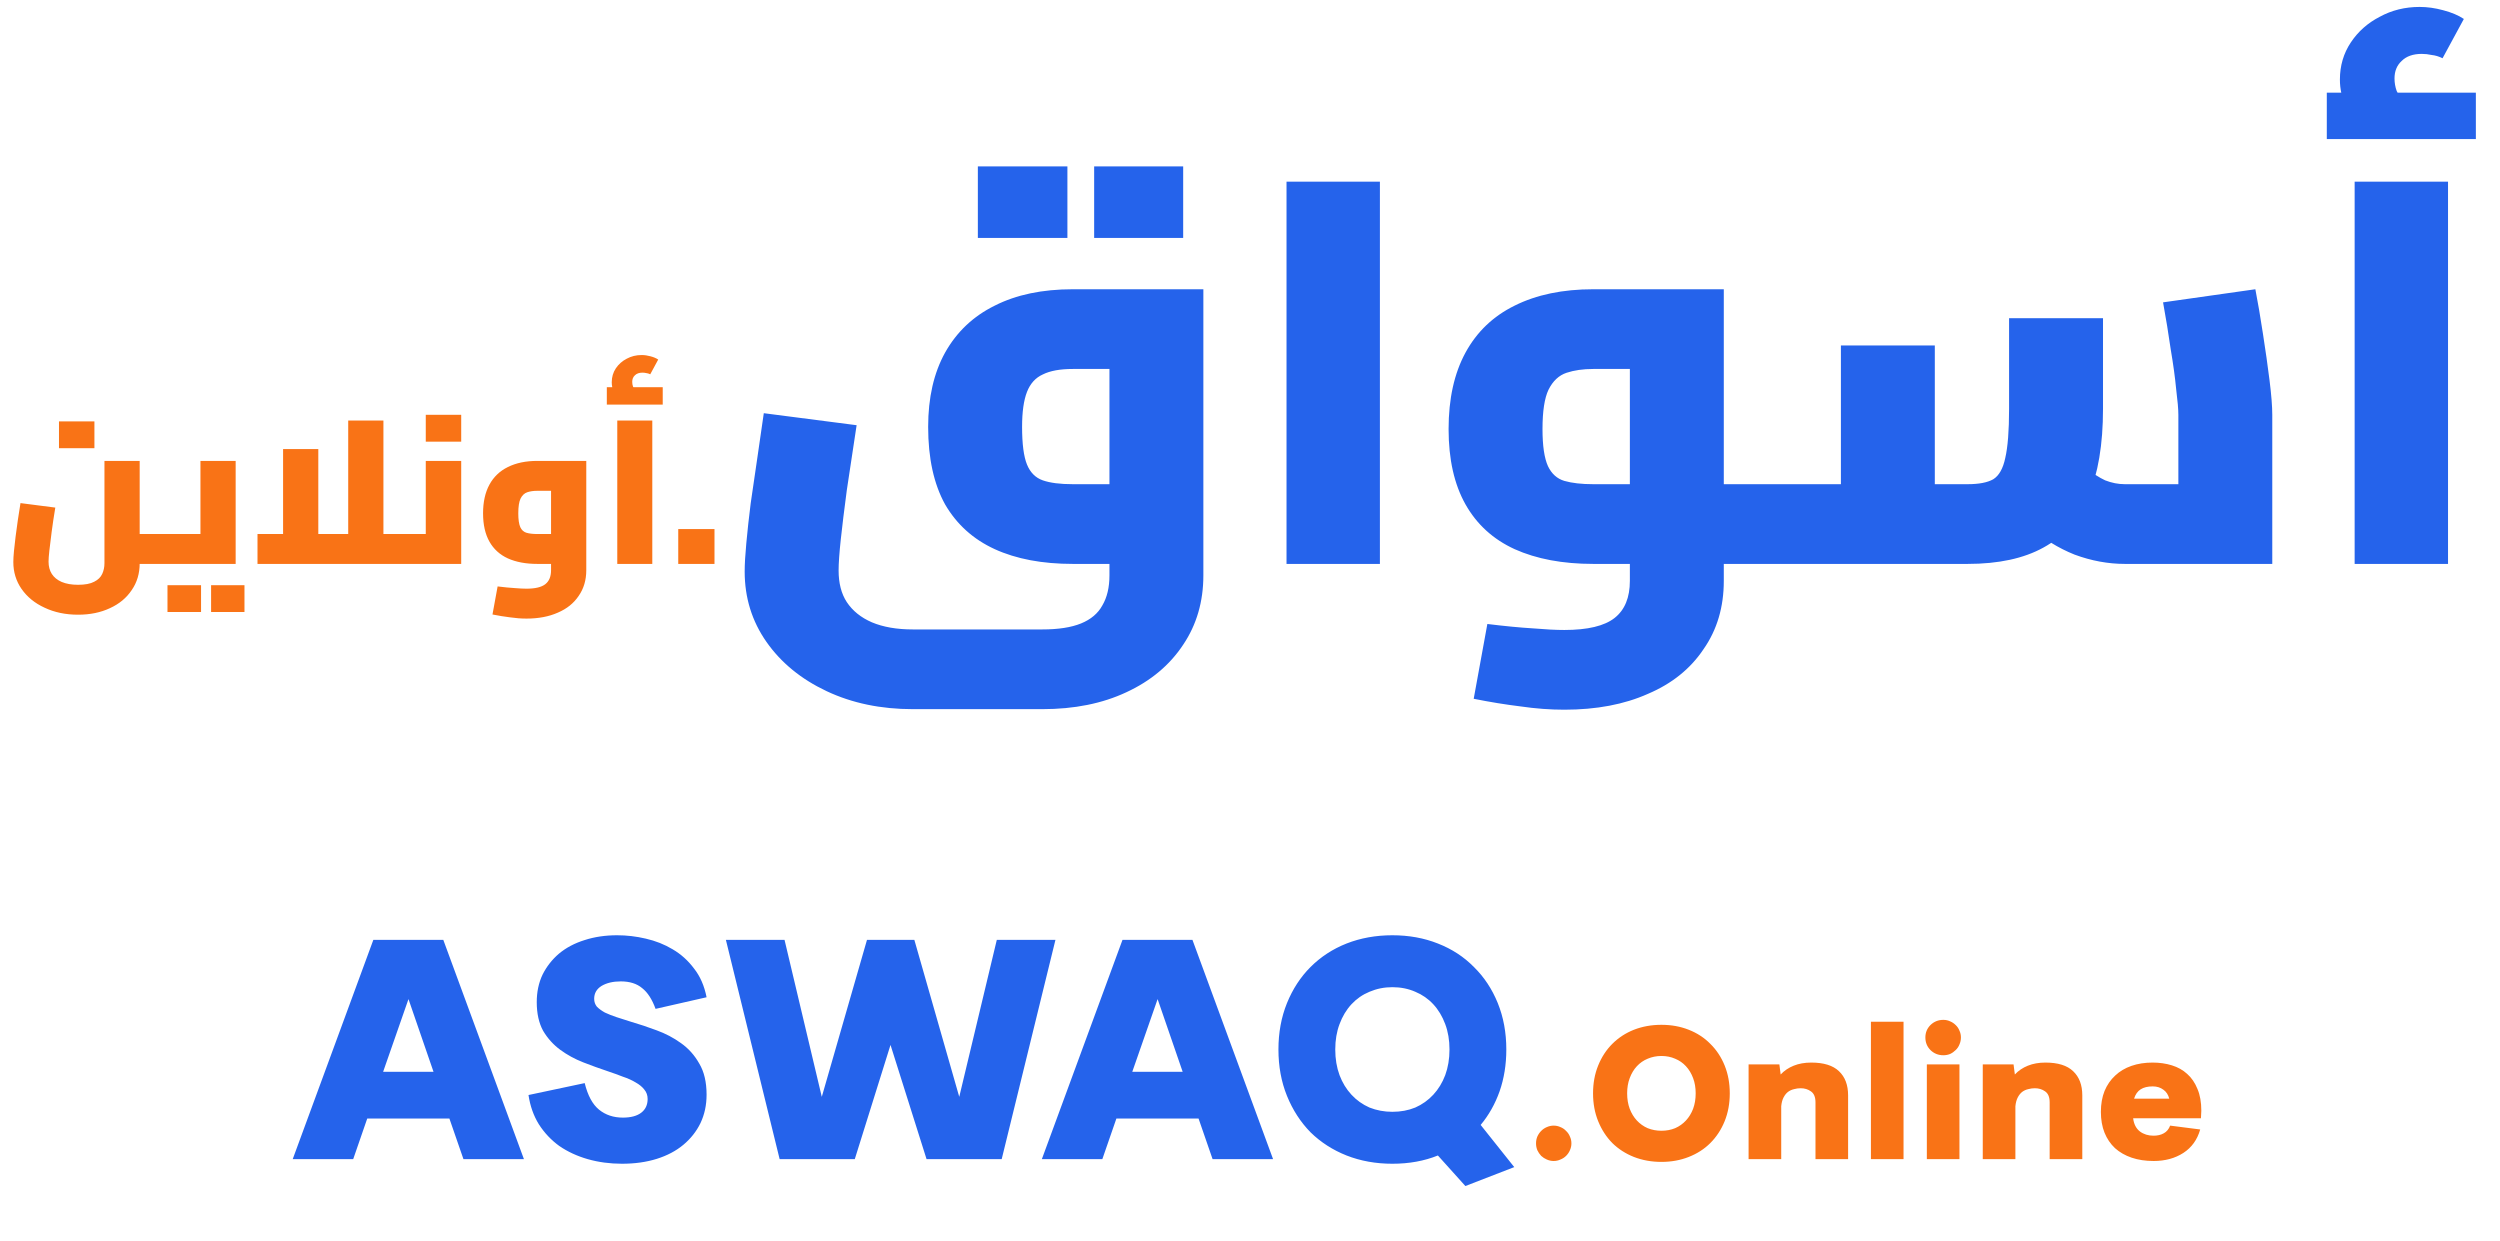
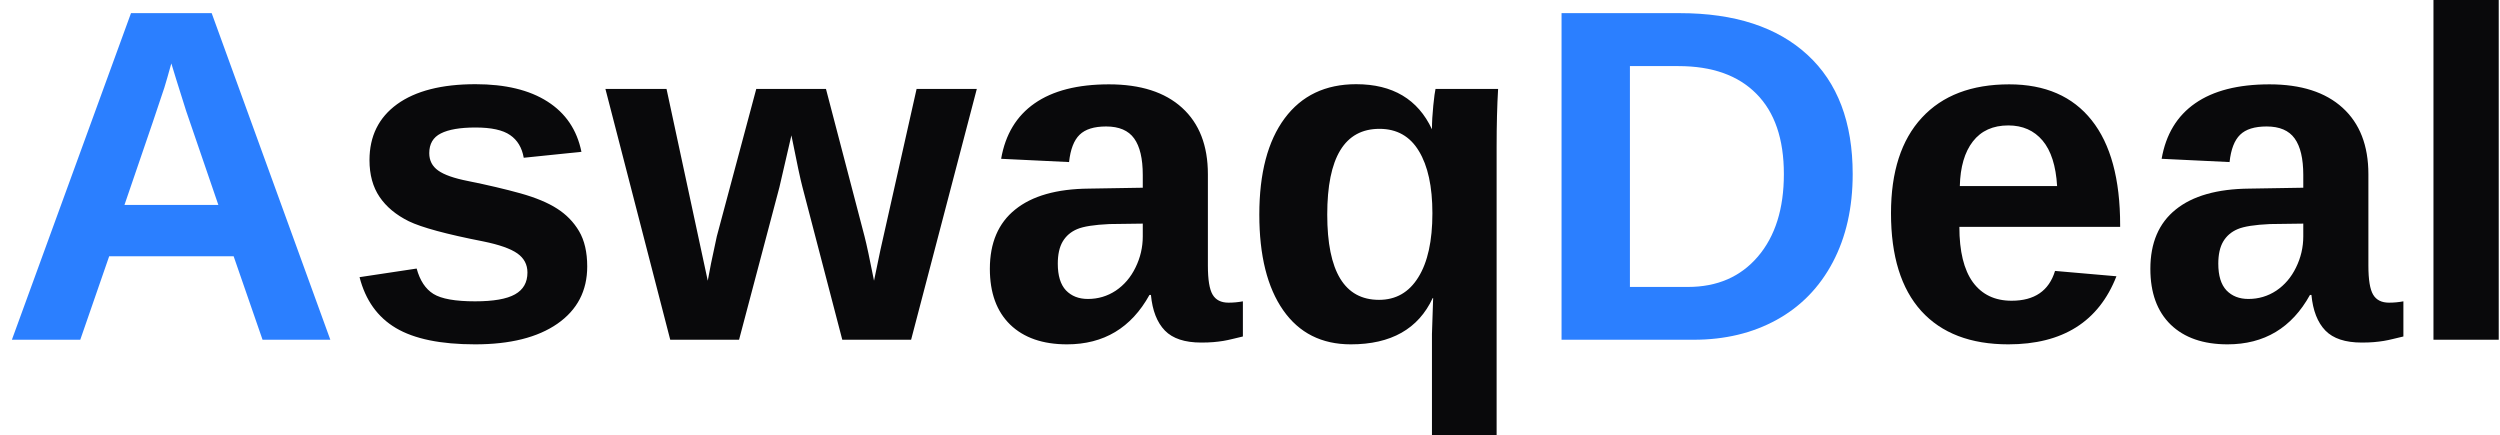
- <svg xmlns="http://www.w3.org/2000/svg" width="100%" height="100%" viewBox="0 0 133 66" version="1.1" xml:space="preserve" style="fill-rule:evenodd;clip-rule:evenodd;stroke-linejoin:round;stroke-miterlimit:2;">
-   <path d="M7.42,30L7.42,28.41L8.553,28.41L8.553,30L7.42,30ZM4.152,32.702C3.491,32.702 2.899,32.578 2.376,32.331C1.853,32.092 1.443,31.758 1.145,31.329C0.854,30.908 0.709,30.432 0.709,29.902C0.709,29.749 0.72,29.557 0.742,29.325C0.764,29.092 0.793,28.834 0.829,28.551C0.865,28.268 0.905,27.974 0.949,27.669C1,27.356 1.047,27.055 1.09,26.765L2.942,27.004C2.862,27.484 2.797,27.919 2.746,28.312C2.695,28.696 2.656,29.023 2.626,29.292C2.597,29.553 2.583,29.749 2.583,29.88C2.583,30.134 2.641,30.352 2.757,30.534C2.873,30.715 3.048,30.857 3.28,30.959C3.52,31.06 3.81,31.111 4.152,31.111C4.522,31.111 4.809,31.057 5.012,30.948C5.216,30.846 5.357,30.708 5.437,30.534C5.517,30.36 5.557,30.171 5.557,29.967L5.557,24.52L7.431,24.52L7.431,29.967C7.431,30.512 7.289,30.988 7.006,31.394C6.73,31.808 6.345,32.128 5.851,32.353C5.357,32.586 4.791,32.702 4.152,32.702ZM8.553,30L8.553,28.41C8.596,28.41 8.629,28.428 8.651,28.464C8.68,28.5 8.702,28.555 8.716,28.627C8.738,28.693 8.752,28.776 8.76,28.878C8.767,28.972 8.771,29.081 8.771,29.205C8.771,29.328 8.767,29.441 8.76,29.543C8.752,29.637 8.738,29.72 8.716,29.793C8.702,29.858 8.68,29.909 8.651,29.946C8.629,29.982 8.596,30 8.553,30ZM3.138,23.845L3.138,22.418L5.023,22.418L5.023,23.845L3.138,23.845ZM8.55,30L8.55,28.41L11.829,28.41L10.664,29.379L10.664,24.52L12.537,24.52L12.537,30L8.55,30ZM8.55,30C8.514,30 8.481,29.982 8.452,29.946C8.423,29.909 8.401,29.858 8.387,29.793C8.372,29.72 8.361,29.637 8.354,29.543C8.34,29.441 8.332,29.328 8.332,29.205C8.332,29.038 8.34,28.896 8.354,28.78C8.369,28.664 8.394,28.573 8.43,28.508C8.459,28.442 8.499,28.41 8.55,28.41L8.55,30ZM8.91,32.56L8.91,31.133L10.696,31.133L10.696,32.56L8.91,32.56ZM11.23,32.56L11.23,31.133L13.006,31.133L13.006,32.56L11.23,32.56ZM20.398,30L20.398,28.41L21.532,28.41L21.532,30L20.398,30ZM13.699,30L13.699,28.41L19.375,28.41L18.525,29.27L18.525,22.374L20.398,22.374L20.398,30L13.699,30ZM15.06,28.41L15.06,23.889L16.934,23.889L16.934,28.41L15.06,28.41ZM21.532,30L21.532,28.41C21.568,28.41 21.597,28.428 21.619,28.464C21.648,28.5 21.67,28.555 21.684,28.627C21.706,28.693 21.72,28.776 21.728,28.878C21.742,28.972 21.749,29.081 21.749,29.205C21.749,29.328 21.742,29.441 21.728,29.543C21.72,29.637 21.706,29.72 21.684,29.793C21.67,29.858 21.648,29.909 21.619,29.946C21.597,29.982 21.568,30 21.532,30ZM21.529,30L21.529,28.41L23.817,28.41L22.651,29.379L22.651,24.52L24.536,24.52L24.536,30L21.529,30ZM21.529,30C21.493,30 21.46,29.982 21.431,29.946C21.402,29.909 21.38,29.858 21.366,29.793C21.351,29.72 21.34,29.637 21.333,29.543C21.319,29.441 21.311,29.328 21.311,29.205C21.311,29.038 21.319,28.896 21.333,28.78C21.348,28.664 21.373,28.573 21.409,28.508C21.438,28.442 21.478,28.41 21.529,28.41L21.529,30ZM22.651,23.496L22.651,22.069L24.536,22.069L24.536,23.496L22.651,23.496ZM28.009,32.909C27.725,32.909 27.435,32.887 27.137,32.843C26.839,32.807 26.527,32.756 26.2,32.691L26.473,31.198C26.828,31.242 27.13,31.271 27.377,31.286C27.631,31.307 27.842,31.318 28.009,31.318C28.473,31.318 28.807,31.238 29.011,31.078C29.214,30.919 29.316,30.672 29.316,30.338L29.316,25.882L29.621,26.111L28.586,26.111C28.383,26.111 28.205,26.136 28.052,26.187C27.9,26.238 27.78,26.351 27.693,26.525C27.613,26.692 27.573,26.953 27.573,27.309C27.573,27.643 27.609,27.89 27.682,28.05C27.754,28.203 27.863,28.301 28.009,28.344C28.161,28.388 28.354,28.41 28.586,28.41L29.316,28.41L29.316,30L28.586,30C27.976,30 27.453,29.902 27.017,29.706C26.589,29.51 26.262,29.212 26.037,28.813C25.812,28.413 25.699,27.912 25.699,27.309C25.699,26.706 25.812,26.198 26.037,25.784C26.262,25.37 26.589,25.058 27.017,24.847C27.453,24.629 27.976,24.52 28.586,24.52L31.19,24.52L31.19,30.338C31.19,30.861 31.055,31.315 30.787,31.699C30.525,32.092 30.155,32.389 29.675,32.593C29.203,32.803 28.648,32.909 28.009,32.909ZM32.839,30L32.839,22.374L34.702,22.374L34.702,30L32.839,30ZM33.013,21.383C32.86,21.201 32.744,21.031 32.664,20.871C32.584,20.704 32.545,20.526 32.545,20.337C32.545,20.061 32.617,19.814 32.762,19.596C32.908,19.379 33.1,19.208 33.34,19.084C33.579,18.954 33.844,18.888 34.135,18.888C34.288,18.888 34.444,18.91 34.603,18.954C34.77,18.997 34.908,19.055 35.017,19.128L34.593,19.912C34.52,19.876 34.447,19.854 34.375,19.847C34.309,19.832 34.244,19.825 34.179,19.825C34.004,19.825 33.87,19.872 33.776,19.967C33.681,20.054 33.634,20.17 33.634,20.315C33.634,20.403 33.648,20.486 33.677,20.566C33.714,20.639 33.768,20.715 33.841,20.795L33.013,21.383ZM32.283,21.525L32.283,20.599L35.257,20.599L35.257,21.525L32.283,21.525ZM36.083,30L36.083,28.148L38.011,28.148L38.011,30L36.083,30Z" style="fill:rgb(249,115,22);fill-rule:nonzero;" />
-   <path d="M48.565,37.727C46.86,37.727 45.33,37.408 43.975,36.769C42.619,36.13 41.554,35.258 40.779,34.154C40.004,33.05 39.617,31.801 39.617,30.407C39.617,30.019 39.646,29.516 39.704,28.896C39.762,28.257 39.84,27.55 39.937,26.775C40.053,26.001 40.169,25.207 40.285,24.393C40.401,23.561 40.518,22.757 40.634,21.982L45.572,22.621C45.379,23.899 45.204,25.052 45.05,26.078C44.914,27.105 44.807,27.976 44.73,28.693C44.653,29.409 44.614,29.961 44.614,30.349C44.614,31.026 44.759,31.588 45.05,32.033C45.359,32.498 45.805,32.857 46.386,33.108C46.986,33.36 47.712,33.486 48.565,33.486L55.45,33.486C56.302,33.486 56.989,33.38 57.512,33.167C58.035,32.953 58.413,32.634 58.645,32.208C58.897,31.782 59.023,31.249 59.023,30.61L59.023,18.932L59.865,19.629L57.076,19.629C56.399,19.629 55.866,19.726 55.478,19.92C55.091,20.094 54.81,20.404 54.636,20.849C54.462,21.295 54.375,21.914 54.375,22.708C54.375,23.619 54.462,24.287 54.636,24.713C54.81,25.139 55.091,25.42 55.478,25.555C55.866,25.691 56.399,25.759 57.076,25.759L59.023,25.759L59.023,30L57.076,30C55.45,30 54.065,29.738 52.922,29.216C51.78,28.693 50.898,27.899 50.279,26.834C49.678,25.749 49.378,24.374 49.378,22.708C49.378,21.159 49.678,19.842 50.279,18.758C50.898,17.654 51.78,16.821 52.922,16.259C54.065,15.678 55.45,15.388 57.076,15.388L64.019,15.388L64.019,30.61C64.019,32.005 63.661,33.234 62.945,34.299C62.228,35.384 61.221,36.226 59.923,36.827C58.645,37.427 57.154,37.727 55.45,37.727L48.565,37.727ZM52.022,12.657L52.022,8.851L56.786,8.851L56.786,12.657L52.022,12.657ZM58.209,12.657L58.209,8.851L62.945,8.851L62.945,12.657L58.209,12.657ZM68.443,30L68.443,9.665L73.411,9.665L73.411,30L68.443,30ZM91.706,30L91.706,25.759L94.727,25.759L94.727,30L91.706,30ZM83.223,37.756C82.468,37.756 81.693,37.698 80.899,37.582C80.105,37.485 79.272,37.35 78.401,37.175L79.127,33.196C80.076,33.312 80.88,33.389 81.538,33.428C82.216,33.486 82.778,33.515 83.223,33.515C84.463,33.515 85.354,33.302 85.896,32.876C86.438,32.45 86.709,31.791 86.709,30.901L86.709,19.019L87.523,19.629L84.763,19.629C84.221,19.629 83.746,19.697 83.34,19.832C82.933,19.968 82.613,20.268 82.381,20.733C82.168,21.178 82.061,21.876 82.061,22.825C82.061,23.716 82.158,24.374 82.352,24.8C82.546,25.207 82.836,25.468 83.223,25.584C83.63,25.701 84.143,25.759 84.763,25.759L86.709,25.759L86.709,30L84.763,30C83.136,30 81.742,29.738 80.58,29.216C79.437,28.693 78.566,27.899 77.965,26.834C77.365,25.768 77.065,24.432 77.065,22.825C77.065,21.217 77.365,19.862 77.965,18.758C78.566,17.654 79.437,16.821 80.58,16.259C81.742,15.678 83.136,15.388 84.763,15.388L91.706,15.388L91.706,30.901C91.706,32.295 91.348,33.505 90.631,34.532C89.934,35.578 88.946,36.372 87.668,36.914C86.409,37.476 84.928,37.756 83.223,37.756ZM94.727,30L94.727,25.759C94.824,25.759 94.902,25.807 94.96,25.904C95.037,26.001 95.095,26.146 95.134,26.34C95.192,26.514 95.231,26.737 95.25,27.008C95.289,27.26 95.308,27.55 95.308,27.879C95.308,28.209 95.289,28.509 95.25,28.78C95.231,29.032 95.192,29.254 95.134,29.448C95.095,29.622 95.037,29.758 94.96,29.855C94.902,29.952 94.824,30 94.727,30ZM113.042,30C112.151,30 111.26,29.835 110.369,29.506C109.498,29.158 108.703,28.664 107.987,28.025L111.008,24.916C111.337,25.187 111.667,25.4 111.996,25.555C112.344,25.691 112.693,25.759 113.042,25.759L118.706,25.759L115.889,28.199L115.889,22.069C115.889,21.779 115.85,21.324 115.772,20.704C115.714,20.084 115.617,19.377 115.482,18.583C115.366,17.77 115.23,16.937 115.075,16.085L119.985,15.388C120.12,16.085 120.256,16.879 120.391,17.77C120.527,18.641 120.643,19.464 120.74,20.239C120.837,21.014 120.885,21.624 120.885,22.069L120.885,30L113.042,30ZM94.74,30L94.74,25.759L98.952,25.759L97.936,26.863L97.936,18.38L102.932,18.38L102.932,30L94.74,30ZM102.932,30L102.932,25.759L104.675,25.759C105.276,25.759 105.731,25.672 106.041,25.497C106.35,25.304 106.563,24.926 106.68,24.364C106.815,23.783 106.883,22.912 106.883,21.75L106.883,16.927L111.88,16.927L111.88,21.75C111.88,23.648 111.618,25.207 111.095,26.427C110.572,27.647 109.778,28.548 108.713,29.129C107.667,29.709 106.321,30 104.675,30L102.932,30ZM94.74,30C94.643,30 94.556,29.952 94.479,29.855C94.401,29.758 94.343,29.622 94.304,29.448C94.266,29.254 94.236,29.032 94.217,28.78C94.178,28.509 94.159,28.209 94.159,27.879C94.159,27.434 94.178,27.056 94.217,26.746C94.256,26.437 94.324,26.194 94.42,26.02C94.498,25.846 94.604,25.759 94.74,25.759L94.74,30ZM125.267,30L125.267,9.665L130.235,9.665L130.235,30L125.267,30ZM125.732,7.021C125.325,6.537 125.016,6.082 124.802,5.656C124.589,5.21 124.483,4.736 124.483,4.232C124.483,3.496 124.677,2.838 125.064,2.257C125.451,1.676 125.964,1.221 126.604,0.892C127.243,0.543 127.95,0.369 128.724,0.369C129.131,0.369 129.547,0.427 129.973,0.543C130.419,0.659 130.787,0.814 131.077,1.008L129.944,3.099C129.751,3.003 129.557,2.945 129.363,2.925C129.189,2.886 129.015,2.867 128.84,2.867C128.376,2.867 128.017,2.993 127.766,3.245C127.514,3.477 127.388,3.787 127.388,4.174C127.388,4.407 127.427,4.629 127.504,4.842C127.601,5.036 127.746,5.239 127.94,5.453L125.732,7.021ZM123.786,7.399L123.786,4.93L131.716,4.93L131.716,7.399L123.786,7.399Z" style="fill:rgb(37,99,235);fill-rule:nonzero;" />
-   <path d="M24.656,61.667L23.908,59.506L19.537,59.506L18.79,61.667L15.572,61.667L19.862,50L23.583,50L27.873,61.667L24.656,61.667ZM20.382,57.02L23.063,57.02L21.731,53.152L20.382,57.02ZM33.089,61.911C32.449,61.911 31.843,61.83 31.269,61.667C30.705,61.505 30.201,61.272 29.757,60.968C29.324,60.654 28.961,60.27 28.669,59.815C28.387,59.359 28.203,58.84 28.116,58.255L31.106,57.621C31.269,58.282 31.523,58.753 31.87,59.035C32.216,59.316 32.639,59.457 33.137,59.457C33.56,59.457 33.885,59.37 34.112,59.197C34.34,59.024 34.454,58.78 34.454,58.466C34.454,58.271 34.394,58.103 34.275,57.962C34.166,57.821 34.015,57.697 33.82,57.588C33.625,57.469 33.397,57.366 33.137,57.28C32.888,57.182 32.617,57.085 32.325,56.987C31.902,56.846 31.469,56.689 31.025,56.516C30.581,56.342 30.174,56.12 29.806,55.85C29.438,55.579 29.134,55.243 28.896,54.842C28.669,54.43 28.555,53.921 28.555,53.315C28.555,52.773 28.658,52.285 28.863,51.852C29.08,51.419 29.373,51.045 29.741,50.731C30.12,50.417 30.57,50.178 31.09,50.016C31.621,49.842 32.2,49.756 32.829,49.756C33.338,49.756 33.847,49.815 34.356,49.935C34.876,50.054 35.353,50.243 35.786,50.503C36.23,50.763 36.609,51.105 36.923,51.527C37.249,51.939 37.471,52.448 37.59,53.054L34.876,53.672C34.692,53.163 34.454,52.795 34.161,52.567C33.879,52.329 33.5,52.21 33.024,52.21C32.612,52.21 32.271,52.291 32,52.453C31.74,52.616 31.61,52.843 31.61,53.136C31.61,53.298 31.659,53.439 31.756,53.558C31.864,53.667 32.005,53.77 32.179,53.867C32.363,53.954 32.569,54.035 32.796,54.111C33.034,54.187 33.289,54.268 33.56,54.355C34.004,54.484 34.459,54.636 34.925,54.81C35.401,54.983 35.835,55.21 36.225,55.492C36.626,55.774 36.951,56.137 37.2,56.581C37.46,57.014 37.59,57.567 37.59,58.238C37.59,58.791 37.481,59.295 37.265,59.75C37.048,60.194 36.745,60.578 36.355,60.903C35.965,61.228 35.494,61.477 34.941,61.651C34.389,61.824 33.771,61.911 33.089,61.911ZM53.03,50L56.15,50L53.29,61.667L49.293,61.667L47.375,55.59L45.474,61.667L41.477,61.667L38.617,50L41.737,50L43.719,58.352L46.124,50L48.643,50L51.032,58.352L53.03,50ZM64.51,61.667L63.763,59.506L59.392,59.506L58.644,61.667L55.426,61.667L59.717,50L63.438,50L67.728,61.667L64.51,61.667ZM60.237,57.02L62.918,57.02L61.585,53.152L60.237,57.02ZM80.558,62.09L77.958,63.097L76.496,61.472C75.77,61.765 74.963,61.911 74.074,61.911C73.197,61.911 72.384,61.765 71.637,61.472C70.9,61.179 70.261,60.768 69.719,60.237C69.189,59.695 68.772,59.051 68.468,58.303C68.165,57.556 68.013,56.732 68.013,55.833C68.013,54.934 68.165,54.111 68.468,53.363C68.772,52.616 69.189,51.977 69.719,51.446C70.261,50.904 70.9,50.487 71.637,50.195C72.384,49.902 73.197,49.756 74.074,49.756C74.952,49.756 75.759,49.902 76.496,50.195C77.243,50.487 77.882,50.904 78.413,51.446C78.955,51.977 79.377,52.616 79.681,53.363C79.984,54.111 80.136,54.934 80.136,55.833C80.136,56.635 80.016,57.377 79.778,58.06C79.54,58.731 79.204,59.327 78.771,59.847L80.558,62.09ZM71.036,55.833C71.036,56.332 71.112,56.787 71.263,57.198C71.415,57.599 71.626,57.946 71.897,58.238C72.168,58.531 72.487,58.758 72.856,58.921C73.235,59.072 73.641,59.148 74.074,59.148C74.519,59.148 74.925,59.072 75.293,58.921C75.662,58.758 75.981,58.531 76.252,58.238C76.523,57.946 76.734,57.599 76.886,57.198C77.037,56.787 77.113,56.332 77.113,55.833C77.113,55.335 77.037,54.885 76.886,54.484C76.734,54.073 76.523,53.721 76.252,53.428C75.981,53.136 75.662,52.914 75.293,52.762C74.925,52.6 74.519,52.518 74.074,52.518C73.641,52.518 73.235,52.6 72.856,52.762C72.487,52.914 72.168,53.136 71.897,53.428C71.626,53.721 71.415,54.073 71.263,54.484C71.112,54.885 71.036,55.335 71.036,55.833Z" style="fill:rgb(37,99,235);fill-rule:nonzero;" />
-   <path d="M82.653,61.765C82.53,61.765 82.409,61.739 82.292,61.687C82.182,61.641 82.081,61.576 81.99,61.492C81.906,61.401 81.837,61.3 81.785,61.189C81.74,61.072 81.717,60.952 81.717,60.829C81.717,60.699 81.74,60.578 81.785,60.468C81.837,60.351 81.906,60.25 81.99,60.166C82.081,60.075 82.182,60.006 82.292,59.961C82.409,59.909 82.53,59.883 82.653,59.883C82.783,59.883 82.903,59.909 83.014,59.961C83.131,60.006 83.232,60.075 83.316,60.166C83.407,60.25 83.475,60.351 83.521,60.468C83.573,60.578 83.599,60.699 83.599,60.829C83.599,60.952 83.573,61.072 83.521,61.189C83.475,61.3 83.407,61.401 83.316,61.492C83.232,61.576 83.131,61.641 83.014,61.687C82.903,61.739 82.783,61.765 82.653,61.765ZM88.387,61.813C87.86,61.813 87.373,61.725 86.924,61.55C86.482,61.374 86.099,61.128 85.774,60.809C85.455,60.484 85.205,60.097 85.023,59.649C84.841,59.2 84.75,58.706 84.75,58.167C84.75,57.627 84.841,57.133 85.023,56.685C85.205,56.236 85.455,55.853 85.774,55.534C86.099,55.209 86.482,54.959 86.924,54.783C87.373,54.608 87.86,54.52 88.387,54.52C88.913,54.52 89.398,54.608 89.84,54.783C90.288,54.959 90.672,55.209 90.99,55.534C91.315,55.853 91.569,56.236 91.751,56.685C91.933,57.133 92.024,57.627 92.024,58.167C92.024,58.706 91.933,59.2 91.751,59.649C91.569,60.097 91.315,60.484 90.99,60.809C90.672,61.128 90.288,61.374 89.84,61.55C89.398,61.725 88.913,61.813 88.387,61.813ZM88.387,60.156C88.653,60.156 88.897,60.11 89.118,60.019C89.339,59.922 89.531,59.785 89.693,59.61C89.856,59.434 89.983,59.226 90.074,58.986C90.165,58.739 90.21,58.466 90.21,58.167C90.21,57.868 90.165,57.598 90.074,57.358C89.983,57.111 89.856,56.899 89.693,56.724C89.531,56.548 89.339,56.415 89.118,56.324C88.897,56.227 88.653,56.178 88.387,56.178C88.127,56.178 87.883,56.227 87.656,56.324C87.435,56.415 87.243,56.548 87.08,56.724C86.918,56.899 86.791,57.111 86.7,57.358C86.609,57.598 86.564,57.868 86.564,58.167C86.564,58.466 86.609,58.739 86.7,58.986C86.791,59.226 86.918,59.434 87.08,59.61C87.243,59.785 87.435,59.922 87.656,60.019C87.883,60.11 88.127,60.156 88.387,60.156ZM96.36,56.529C97.023,56.529 97.513,56.682 97.832,56.987C98.157,57.292 98.319,57.722 98.319,58.274L98.319,61.667L96.584,61.667L96.584,58.645C96.584,58.365 96.503,58.17 96.34,58.06C96.184,57.949 96.002,57.894 95.794,57.894C95.677,57.894 95.56,57.91 95.443,57.943C95.326,57.969 95.219,58.017 95.121,58.089C95.03,58.16 94.952,58.258 94.887,58.381C94.822,58.505 94.78,58.661 94.761,58.849L94.761,61.667L93.025,61.667L93.025,56.626L94.663,56.626L94.731,57.163C94.92,56.961 95.151,56.805 95.424,56.695C95.697,56.584 96.009,56.529 96.36,56.529ZM99.533,61.667L99.533,54.355L101.268,54.355L101.268,61.667L99.533,61.667ZM103.385,56.139C103.119,56.139 102.891,56.048 102.703,55.866C102.521,55.684 102.43,55.46 102.43,55.193C102.43,54.933 102.521,54.712 102.703,54.53C102.891,54.348 103.119,54.257 103.385,54.257C103.515,54.257 103.636,54.283 103.746,54.335C103.857,54.381 103.954,54.446 104.039,54.53C104.13,54.615 104.198,54.715 104.243,54.832C104.295,54.943 104.321,55.063 104.321,55.193C104.321,55.323 104.295,55.447 104.243,55.564C104.198,55.681 104.13,55.781 104.039,55.866C103.954,55.95 103.857,56.019 103.746,56.071C103.636,56.116 103.515,56.139 103.385,56.139ZM102.508,61.667L102.508,56.626L104.243,56.626L104.243,61.667L102.508,61.667ZM108.818,56.529C109.481,56.529 109.972,56.682 110.29,56.987C110.615,57.292 110.778,57.722 110.778,58.274L110.778,61.667L109.042,61.667L109.042,58.645C109.042,58.365 108.961,58.17 108.798,58.06C108.642,57.949 108.46,57.894 108.252,57.894C108.135,57.894 108.018,57.91 107.901,57.943C107.784,57.969 107.677,58.017 107.58,58.089C107.489,58.16 107.411,58.258 107.346,58.381C107.281,58.505 107.238,58.661 107.219,58.849L107.219,61.667L105.483,61.667L105.483,56.626L107.121,56.626L107.19,57.163C107.378,56.961 107.609,56.805 107.882,56.695C108.155,56.584 108.467,56.529 108.818,56.529ZM117.09,59.493L113.483,59.493C113.522,59.805 113.642,60.039 113.844,60.195C114.045,60.344 114.286,60.419 114.565,60.419C114.78,60.419 114.962,60.377 115.111,60.292C115.267,60.208 115.381,60.071 115.452,59.883L117.051,60.088C116.895,60.634 116.596,61.05 116.154,61.336C115.712,61.621 115.186,61.765 114.575,61.765C114.139,61.765 113.749,61.706 113.405,61.589C113.06,61.472 112.765,61.303 112.518,61.082C112.277,60.855 112.092,60.582 111.962,60.263C111.832,59.938 111.767,59.568 111.767,59.152C111.767,58.736 111.832,58.365 111.962,58.04C112.098,57.715 112.287,57.442 112.527,57.221C112.768,56.993 113.057,56.821 113.395,56.704C113.733,56.587 114.107,56.529 114.516,56.529C114.887,56.529 115.228,56.578 115.54,56.675C115.859,56.773 116.132,56.925 116.359,57.133C116.593,57.341 116.775,57.608 116.905,57.933C117.042,58.251 117.11,58.638 117.11,59.093L117.09,59.493ZM114.526,57.796C114.26,57.796 114.045,57.848 113.883,57.952C113.72,58.056 113.603,58.222 113.532,58.45L115.404,58.45C115.352,58.242 115.248,58.082 115.092,57.972C114.936,57.855 114.747,57.796 114.526,57.796Z" style="fill:rgb(249,115,22);fill-rule:nonzero;" />
+ <svg xmlns="http://www.w3.org/2000/svg" width="100%" height="100%" viewBox="0 0 3335 579" version="1.1" xml:space="preserve" style="fill-rule:evenodd;clip-rule:evenodd;stroke-linejoin:round;stroke-miterlimit:2;">
+   <g transform="matrix(1,0,0,1,-1030.7,-608.104)">
+     <g transform="matrix(1,0,0,1,0,2726)">
+       <g transform="matrix(12.6627,0,0,12.6627,-16230.3,-14583.5)">
+         <text x="1363.14px" y="1020.23px" style="font-family:'Arial-BoldMT', 'Arial', sans-serif;font-weight:700;font-size:50px;fill:rgb(43,127,255);">A</text>
+         <text x="1399.25px" y="1020.23px" style="font-family:'Arial-BoldMT', 'Arial', sans-serif;font-weight:700;font-size:50px;fill:rgb(9,9,11);">swaq</text>
+         <text x="1524.3px" y="1020.23px" style="font-family:'Arial-BoldMT', 'Arial', sans-serif;font-weight:700;font-size:50px;fill:rgb(43,127,255);">D</text>
+         <g transform="matrix(50,0,0,50,1629.91,1020.23)">
+                 </g>
+         <text x="1560.4px" y="1020.23px" style="font-family:'Arial-BoldMT', 'Arial', sans-serif;font-weight:700;font-size:50px;fill:rgb(9,9,11);">eal</text>
+       </g>
+     </g>
+   </g>
</svg>
